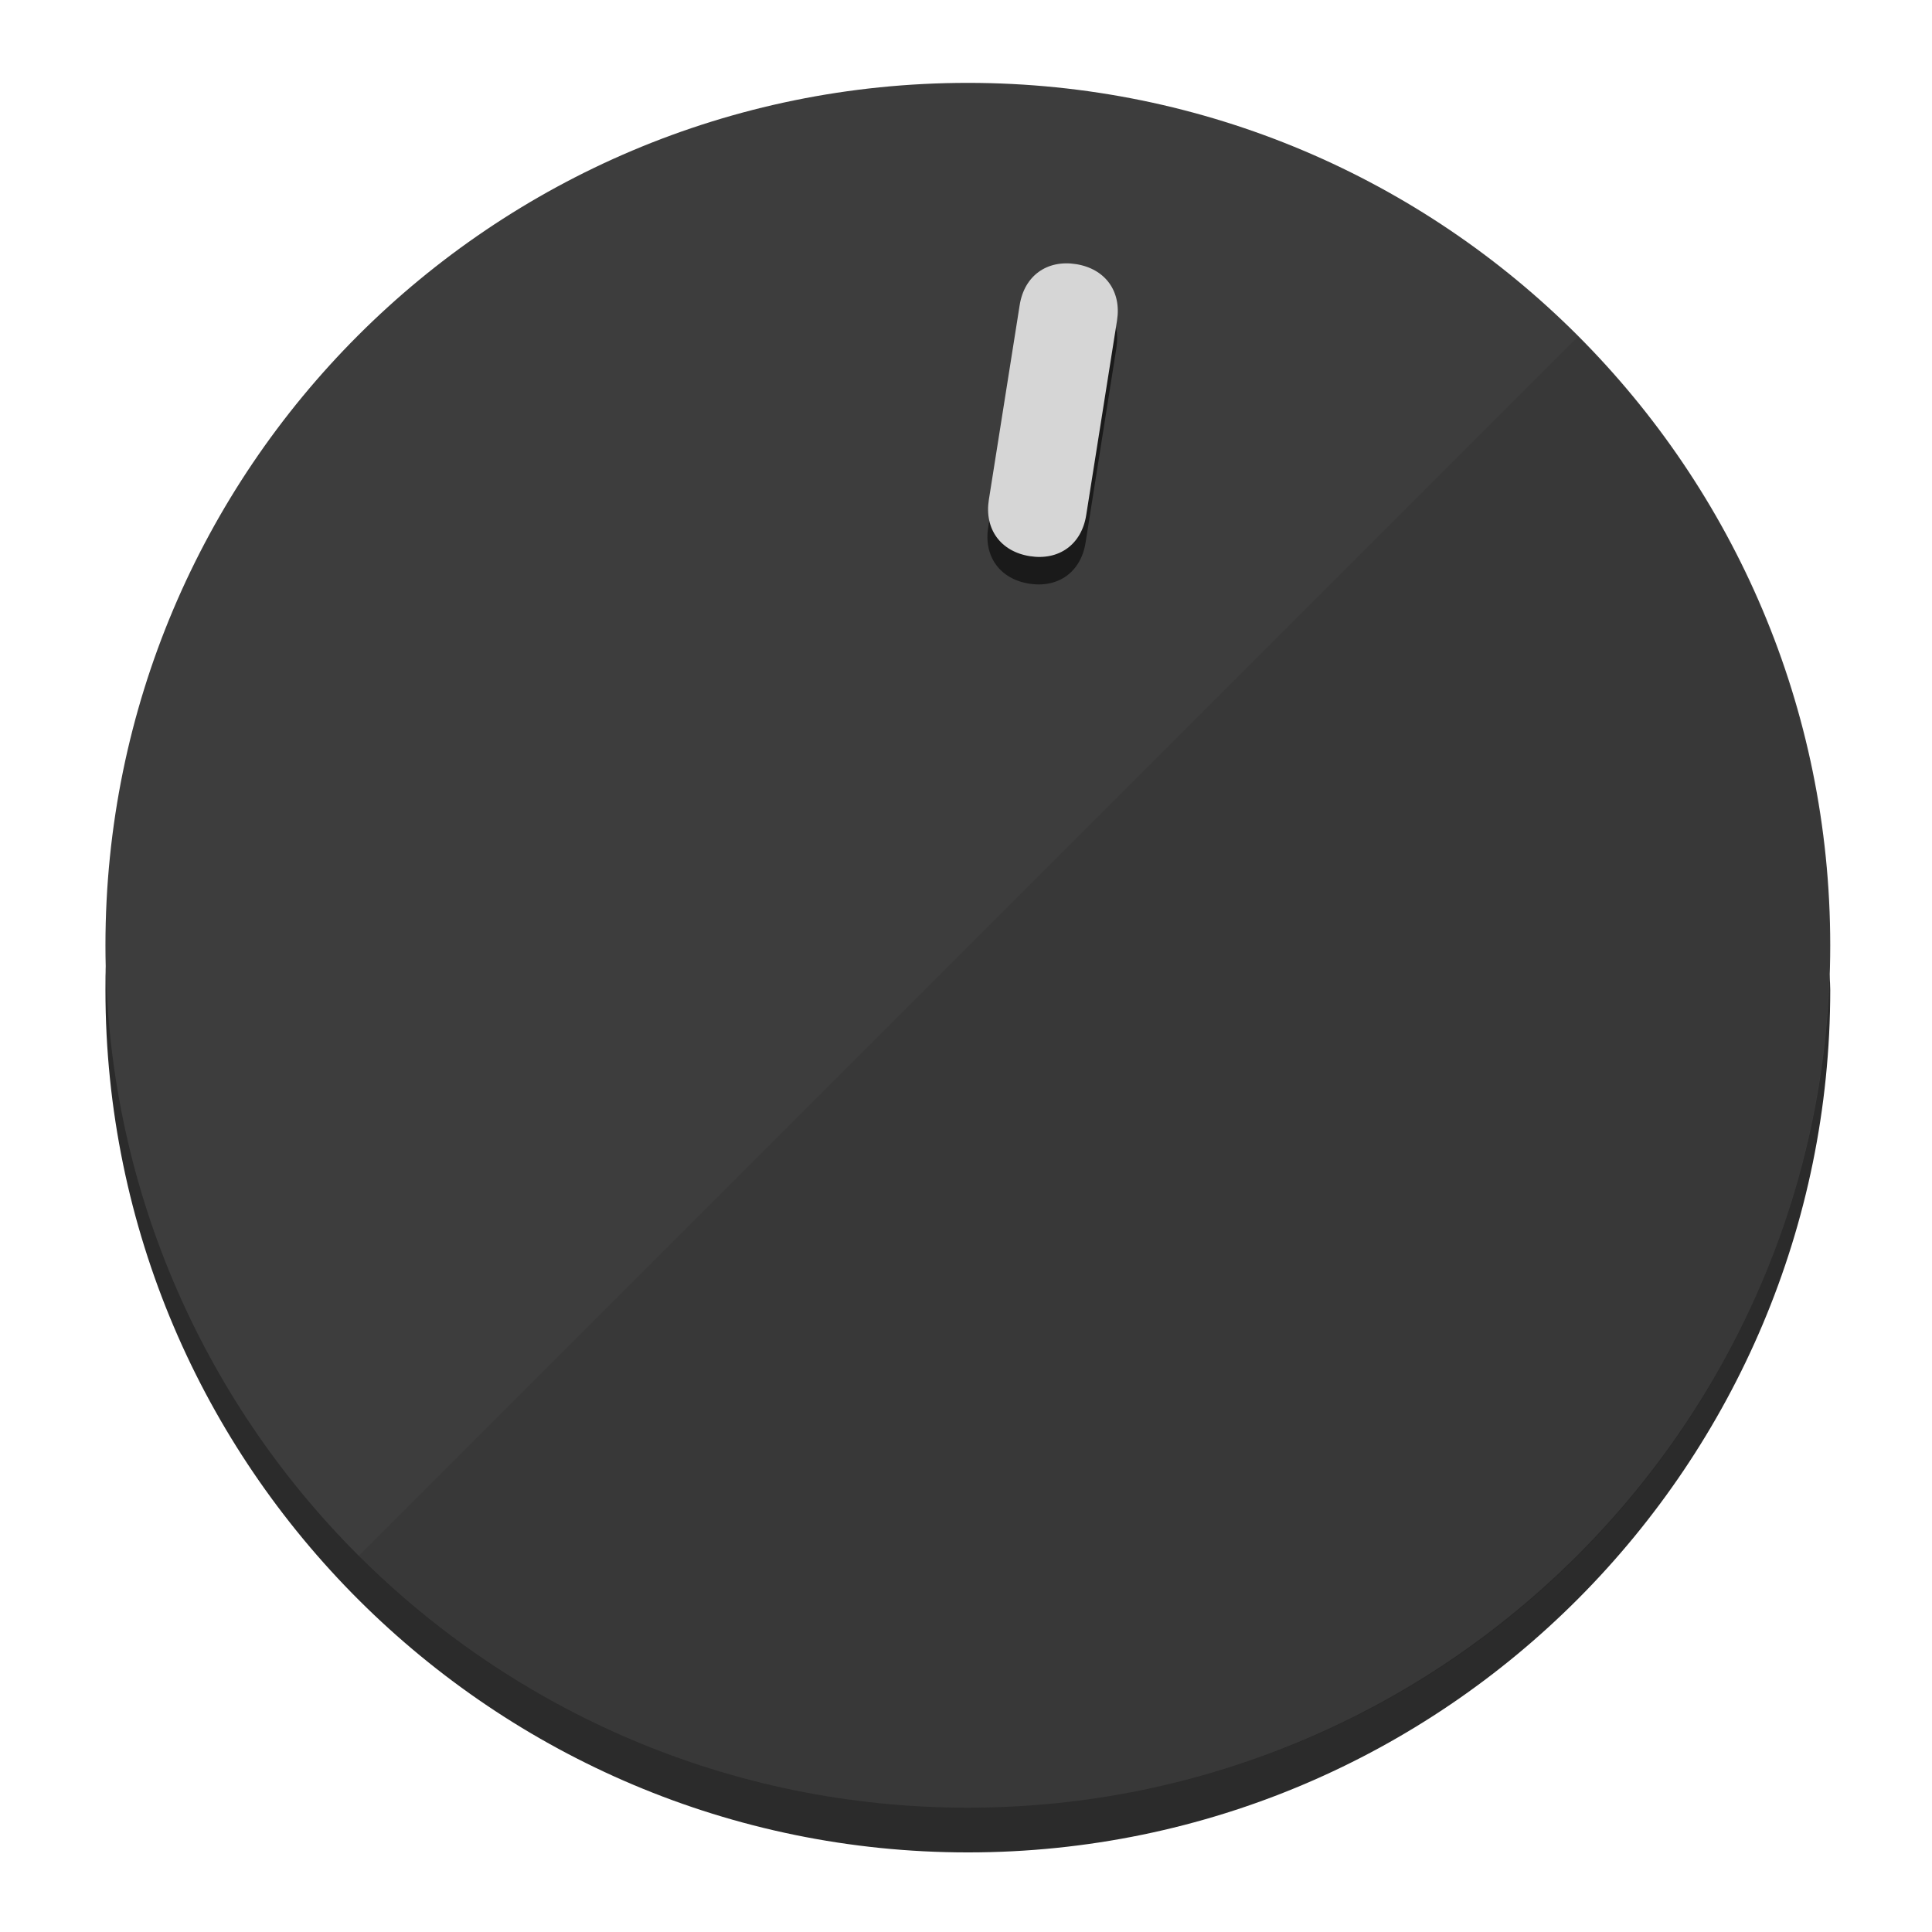
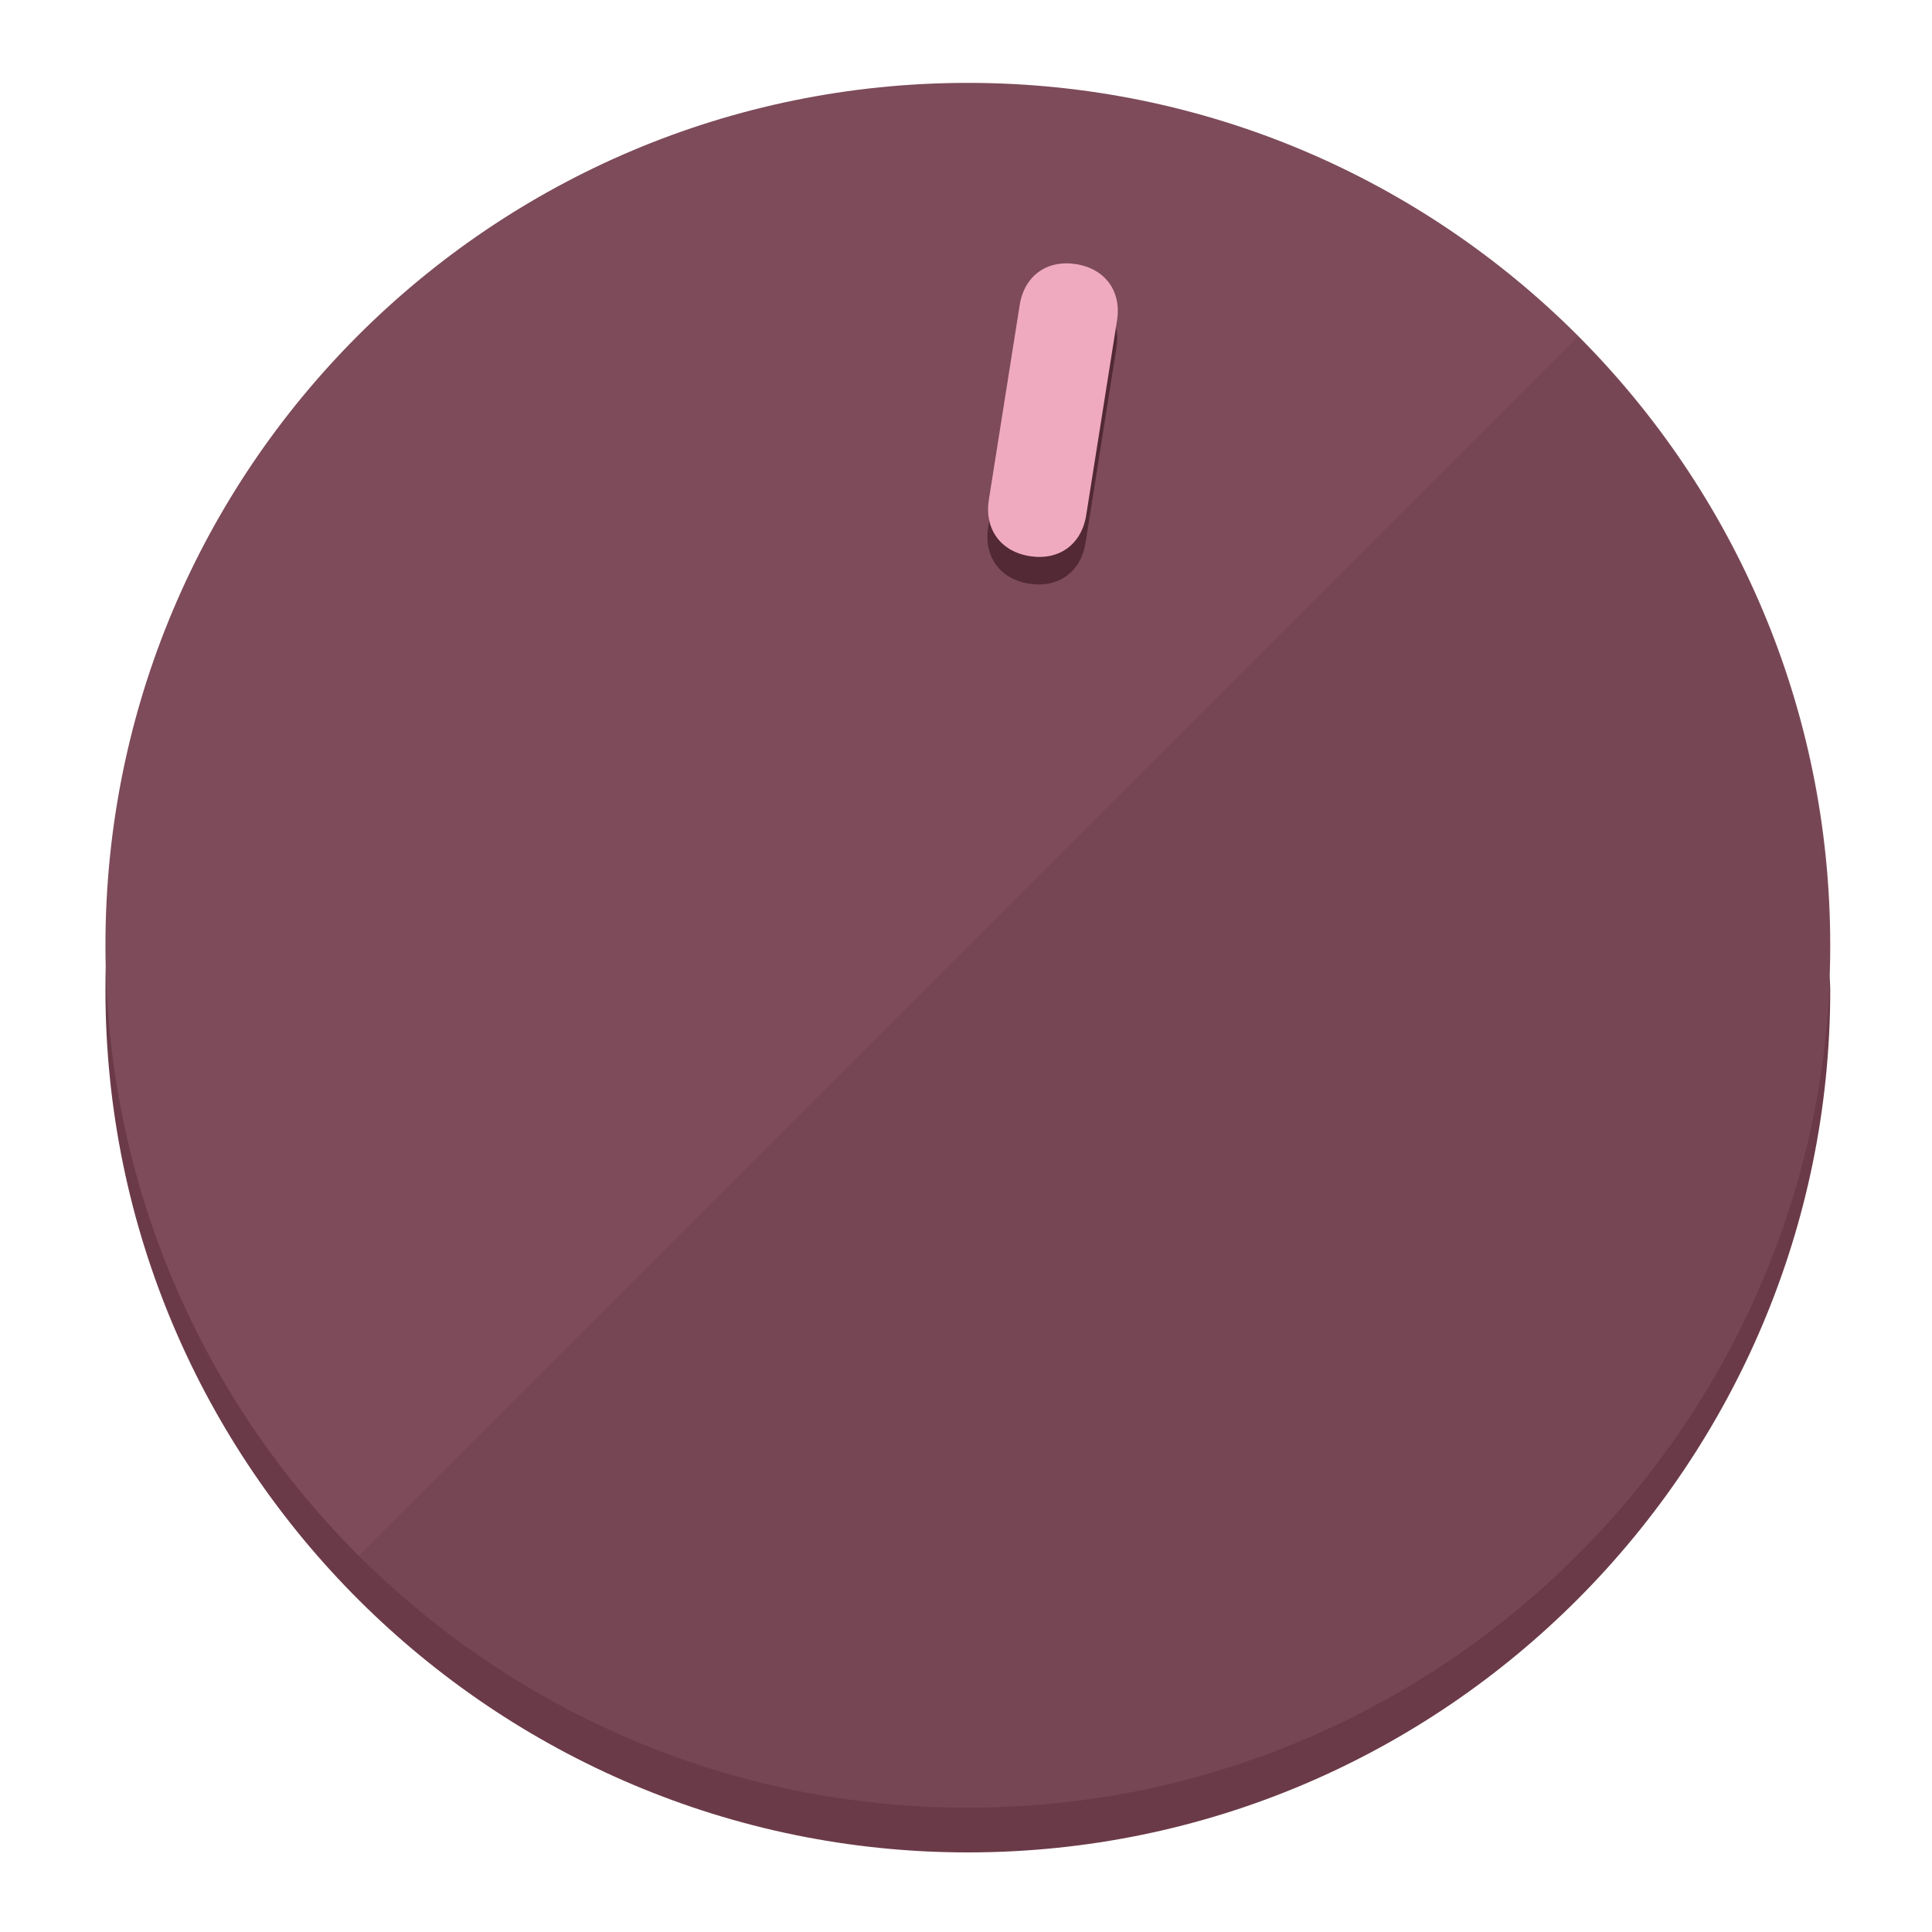
<svg xmlns="http://www.w3.org/2000/svg" height="120px" width="120px" version="1.1" id="Layer_1" viewBox="0 0 496.8 496.8" xml:space="preserve">
  <defs id="defs23" />
  <g id="g3158">
-     <path style="display:inline;fill:#2B2B2B;fill-opacity:1;stroke-width:1.584" d="m 248.875,445.92 c 116.582,0 212.89,-91.238 220.493,-205.286 0,5.069 1.267,8.87 1.267,13.939 0,121.651 -98.842,221.76 -221.76,221.76 -121.651,0 -221.76,-98.842 -221.76,-221.76 0,-5.069 0,-8.87 1.267,-13.939 7.603,114.048 103.91,205.286 220.493,205.286 z" id="path8" />
-     <circle style="display:inline;fill:#3D3D3D;fill-opacity:1;stroke-width:1.584" cx="248.875" cy="243.071" r="221.76" id="circle12" />
-     <path style="display:inline;fill:#1A1A1A;fill-opacity:0.154;stroke-width:1.587" d="m 405.744,86.606 c 86.308,86.308 86.308,227.193 0,313.5 -86.308,86.308 -227.193,86.308 -313.5,0" id="path14" />
+     <path style="display:inline;fill:#6B3A48;fill-opacity:1;stroke-width:1.584" d="m 248.875,445.92 c 116.582,0 212.89,-91.238 220.493,-205.286 0,5.069 1.267,8.87 1.267,13.939 0,121.651 -98.842,221.76 -221.76,221.76 -121.651,0 -221.76,-98.842 -221.76,-221.76 0,-5.069 0,-8.87 1.267,-13.939 7.603,114.048 103.91,205.286 220.493,205.286 z" id="path8" />
+     <circle style="display:inline;fill:#7D4B5A;fill-opacity:1;stroke-width:1.584" cx="248.875" cy="243.071" r="221.76" id="circle12" />
+     <path style="display:inline;fill:#522935;fill-opacity:0.154;stroke-width:1.587" d="m 405.744,86.606 c 86.308,86.308 86.308,227.193 0,313.5 -86.308,86.308 -227.193,86.308 -313.5,0" id="path14" />
  </g>
  <g id="g3198">
    <circle style="display:none;fill:#000000;fill-opacity:0;stroke-width:1.584" cx="283.513" cy="201.714" r="221.76" id="circle12-3" transform="rotate(9)" />
-     <path style="display:inline;fill:#1A1A1A;fill-opacity:1;stroke-width:1.584" d="m 279.14,139.552 c -1.189,7.51 -6.989,11.723 -14.498,10.534 v 0 c -7.51,-1.189 -11.723,-6.989 -10.534,-14.498 l 7.929,-50.064 c 1.189,-7.51 6.989,-11.723 14.498,-10.534 v 0 c 7.51,1.189 11.723,6.989 10.534,14.498 z" id="path3789" />
-     <path style="display:inline;fill:#D6D6D6;stroke-width:1.584" d="m 279.307,132.48 c -1.189,7.51 -6.989,11.723 -14.498,10.534 v 0 c -7.51,-1.189 -11.723,-6.989 -10.534,-14.498 l 7.929,-50.064 c 1.189,-7.51 6.989,-11.723 14.498,-10.534 v 0 c 7.51,1.189 11.723,6.989 10.534,14.498 z" id="path915" />
+     <path style="display:inline;fill:#522935;fill-opacity:1;stroke-width:1.584" d="m 279.14,139.552 c -1.189,7.51 -6.989,11.723 -14.498,10.534 v 0 c -7.51,-1.189 -11.723,-6.989 -10.534,-14.498 l 7.929,-50.064 c 1.189,-7.51 6.989,-11.723 14.498,-10.534 v 0 c 7.51,1.189 11.723,6.989 10.534,14.498 z" id="path3789" />
+     <path style="display:inline;fill:#F0AABF;stroke-width:1.584" d="m 279.307,132.48 c -1.189,7.51 -6.989,11.723 -14.498,10.534 v 0 c -7.51,-1.189 -11.723,-6.989 -10.534,-14.498 l 7.929,-50.064 c 1.189,-7.51 6.989,-11.723 14.498,-10.534 v 0 c 7.51,1.189 11.723,6.989 10.534,14.498 z" id="path915" />
  </g>
</svg>
